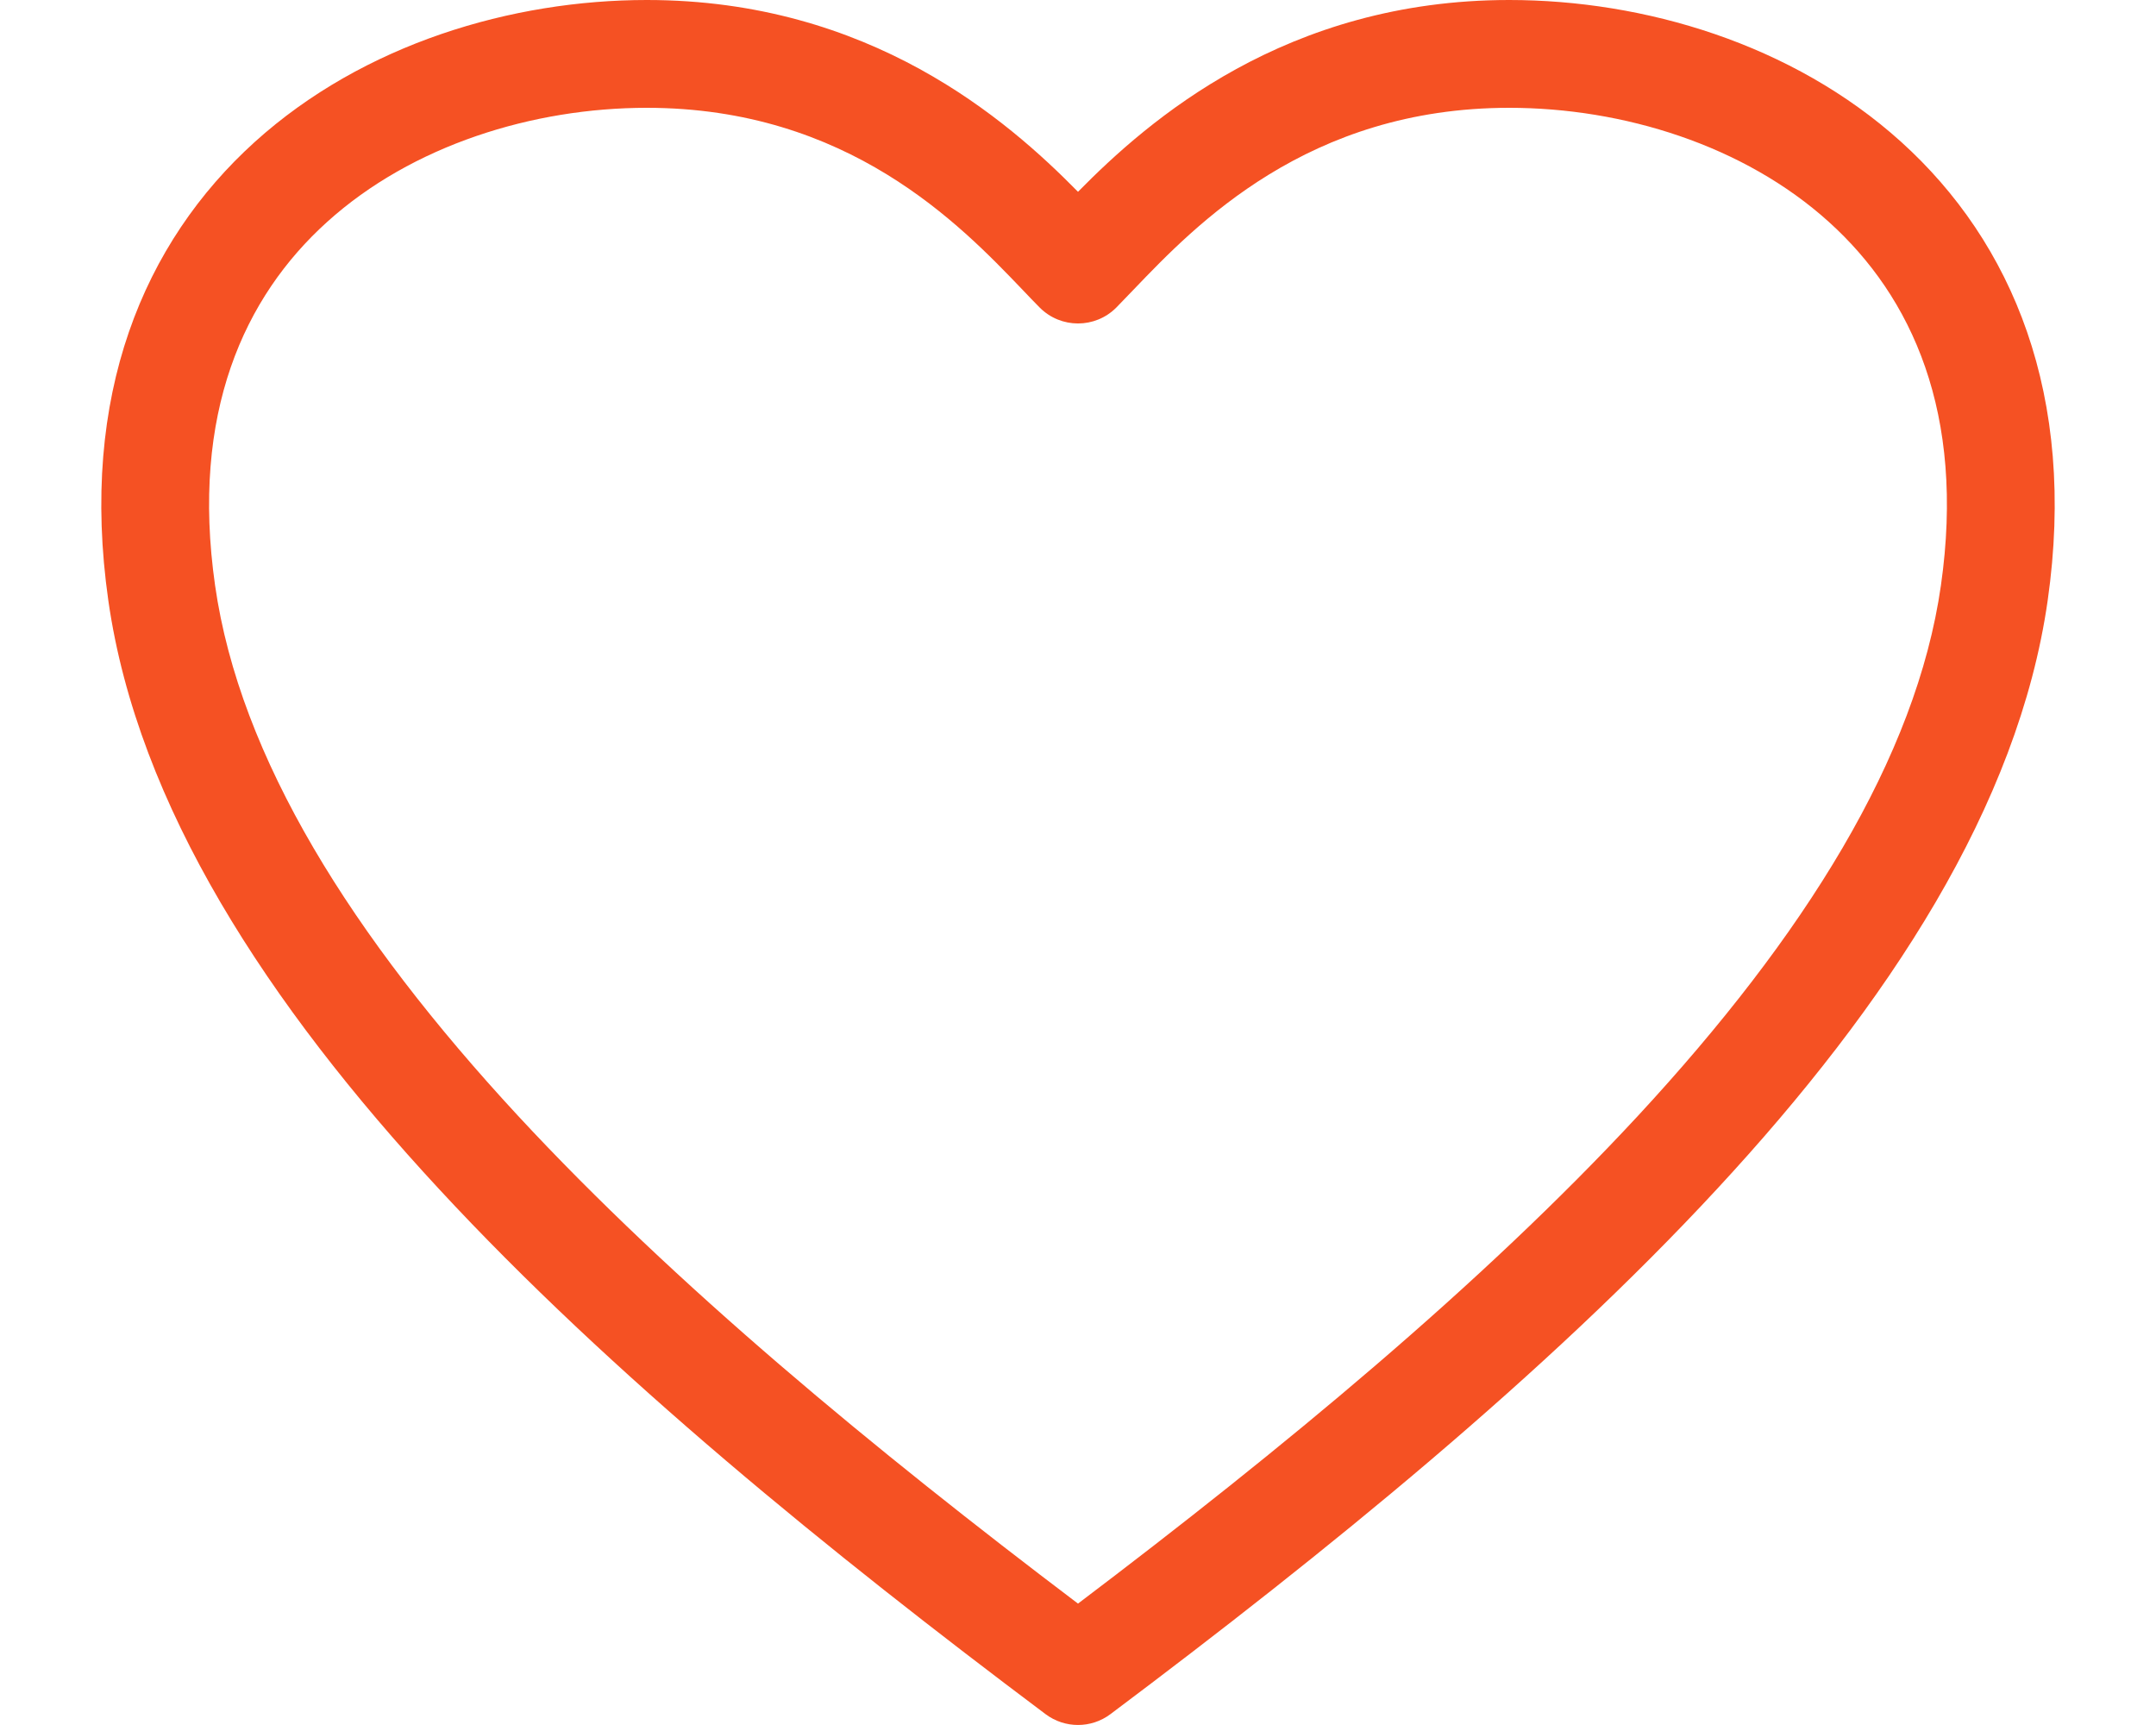
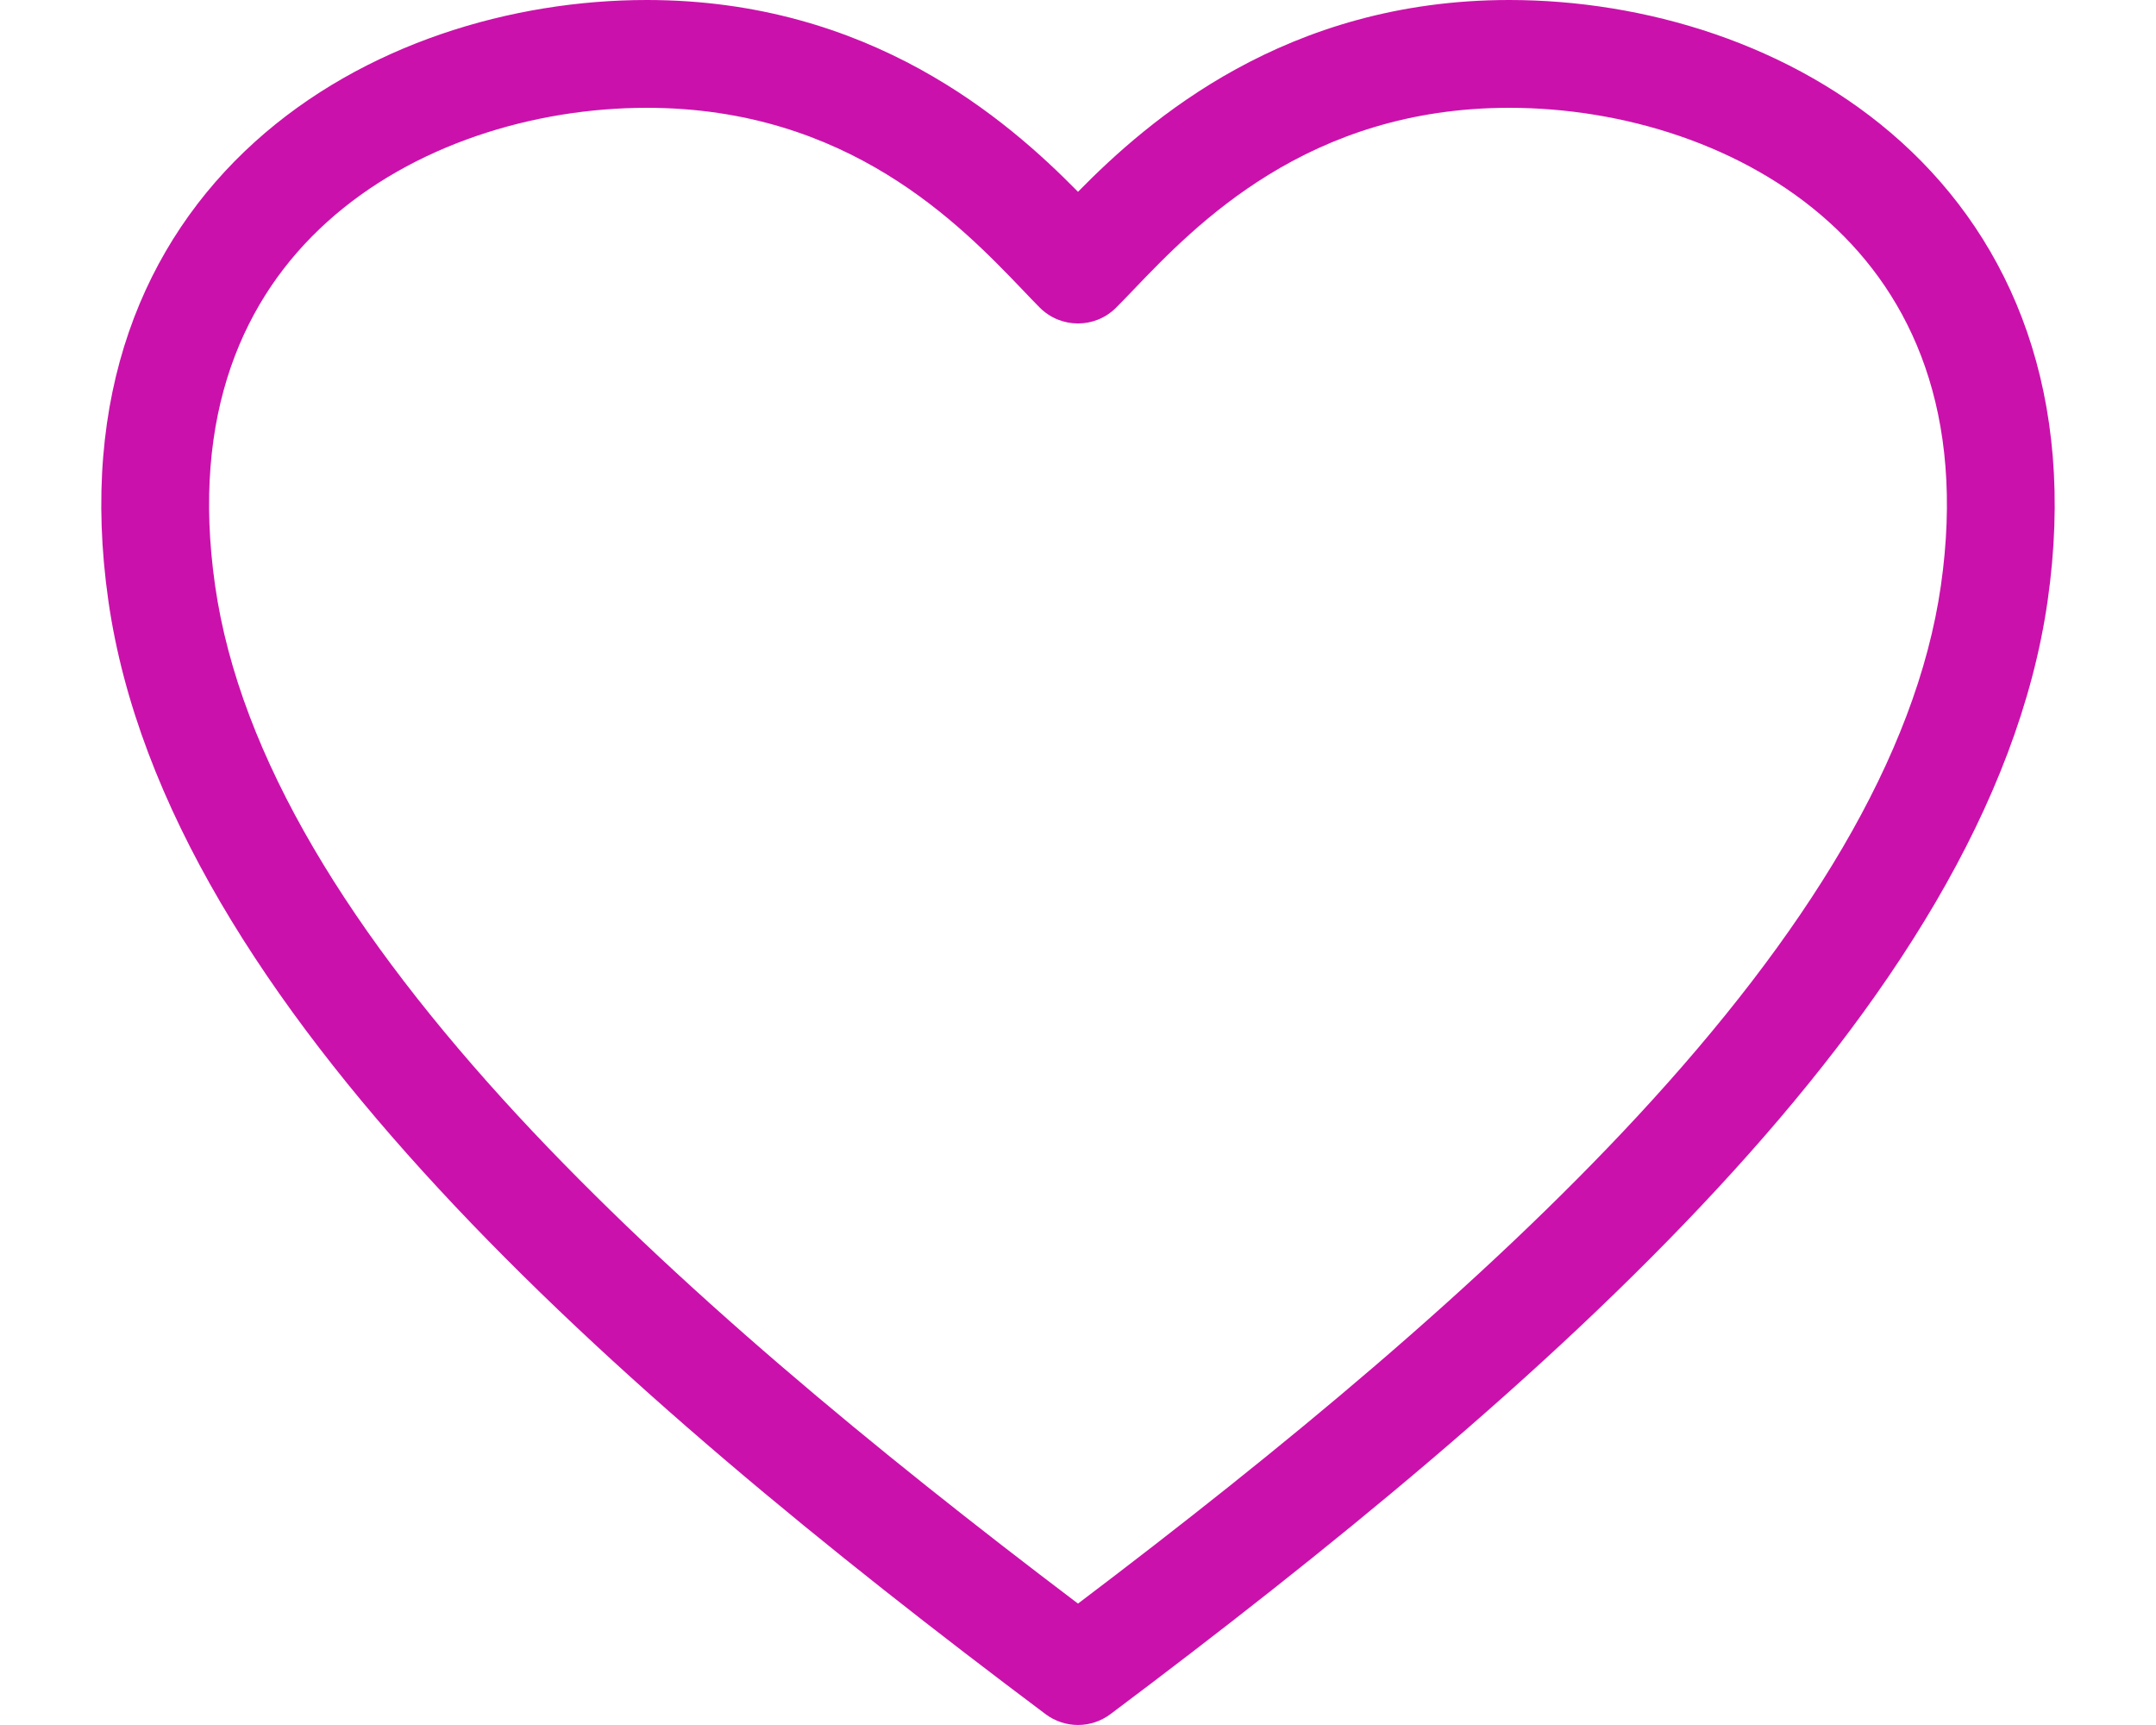
<svg xmlns="http://www.w3.org/2000/svg" width="20" height="16" viewBox="0 0 20 16" fill="none">
-   <path fill-rule="evenodd" clip-rule="evenodd" d="M3.034 2.059C2.266 2.752 1.767 3.833 1.995 5.429C2.223 7.028 3.265 8.685 4.804 10.348C6.259 11.918 8.11 13.444 10 14.874C11.89 13.444 13.741 11.918 15.196 10.348C16.735 8.685 17.777 7.028 18.005 5.429C18.233 3.833 17.734 2.752 16.966 2.059C16.177 1.346 15.055 1 14 1C12.132 1 11.092 2.085 10.518 2.684C10.458 2.747 10.403 2.804 10.354 2.854C10.158 3.049 9.842 3.049 9.646 2.854C9.596 2.804 9.542 2.747 9.482 2.684C8.908 2.085 7.868 1 6 1C4.945 1 3.823 1.346 3.034 2.059ZM2.364 1.316C3.374 0.404 4.752 0 6 0C8.071 0 9.345 1.113 10 1.779C10.655 1.113 11.929 0 14 0C15.248 0 16.626 0.404 17.636 1.316C18.667 2.248 19.267 3.667 18.995 5.571C18.723 7.472 17.515 9.315 15.929 11.027C14.335 12.749 12.306 14.395 10.3 15.9C10.122 16.033 9.878 16.033 9.7 15.9C7.694 14.395 5.664 12.748 4.071 11.027C2.485 9.315 1.277 7.472 1.005 5.571C0.733 3.667 1.333 2.248 2.364 1.316Z" fill="#f55123" />
+   <path fill-rule="evenodd" clip-rule="evenodd" d="M3.034 2.059C2.266 2.752 1.767 3.833 1.995 5.429C2.223 7.028 3.265 8.685 4.804 10.348C6.259 11.918 8.11 13.444 10 14.874C11.89 13.444 13.741 11.918 15.195 10.348C16.735 8.685 17.776 7.028 18.005 5.429C18.233 3.833 17.734 2.752 16.966 2.059C16.177 1.346 15.055 1 14 1C12.132 1 11.092 2.085 10.518 2.684C10.458 2.747 10.403 2.804 10.353 2.854C10.158 3.049 9.842 3.049 9.646 2.854C9.596 2.804 9.542 2.747 9.482 2.684C8.907 2.085 7.868 1 6 1C4.945 1 3.823 1.346 3.034 2.059ZM2.364 1.316C3.374 0.404 4.752 0 6 0C8.071 0 9.345 1.113 10 1.779C10.654 1.113 11.929 0 14 0C15.248 0 16.626 0.404 17.636 1.316C18.667 2.248 19.267 3.667 18.995 5.571C18.723 7.472 17.515 9.315 15.929 11.027C14.335 12.749 12.306 14.395 10.3 15.9C10.122 16.033 9.878 16.033 9.7 15.9C7.693 14.395 5.664 12.748 4.071 11.027C2.485 9.315 1.277 7.472 1.005 5.571C0.733 3.667 1.332 2.248 2.364 1.316Z" fill="#CB11AB" />
</svg>
